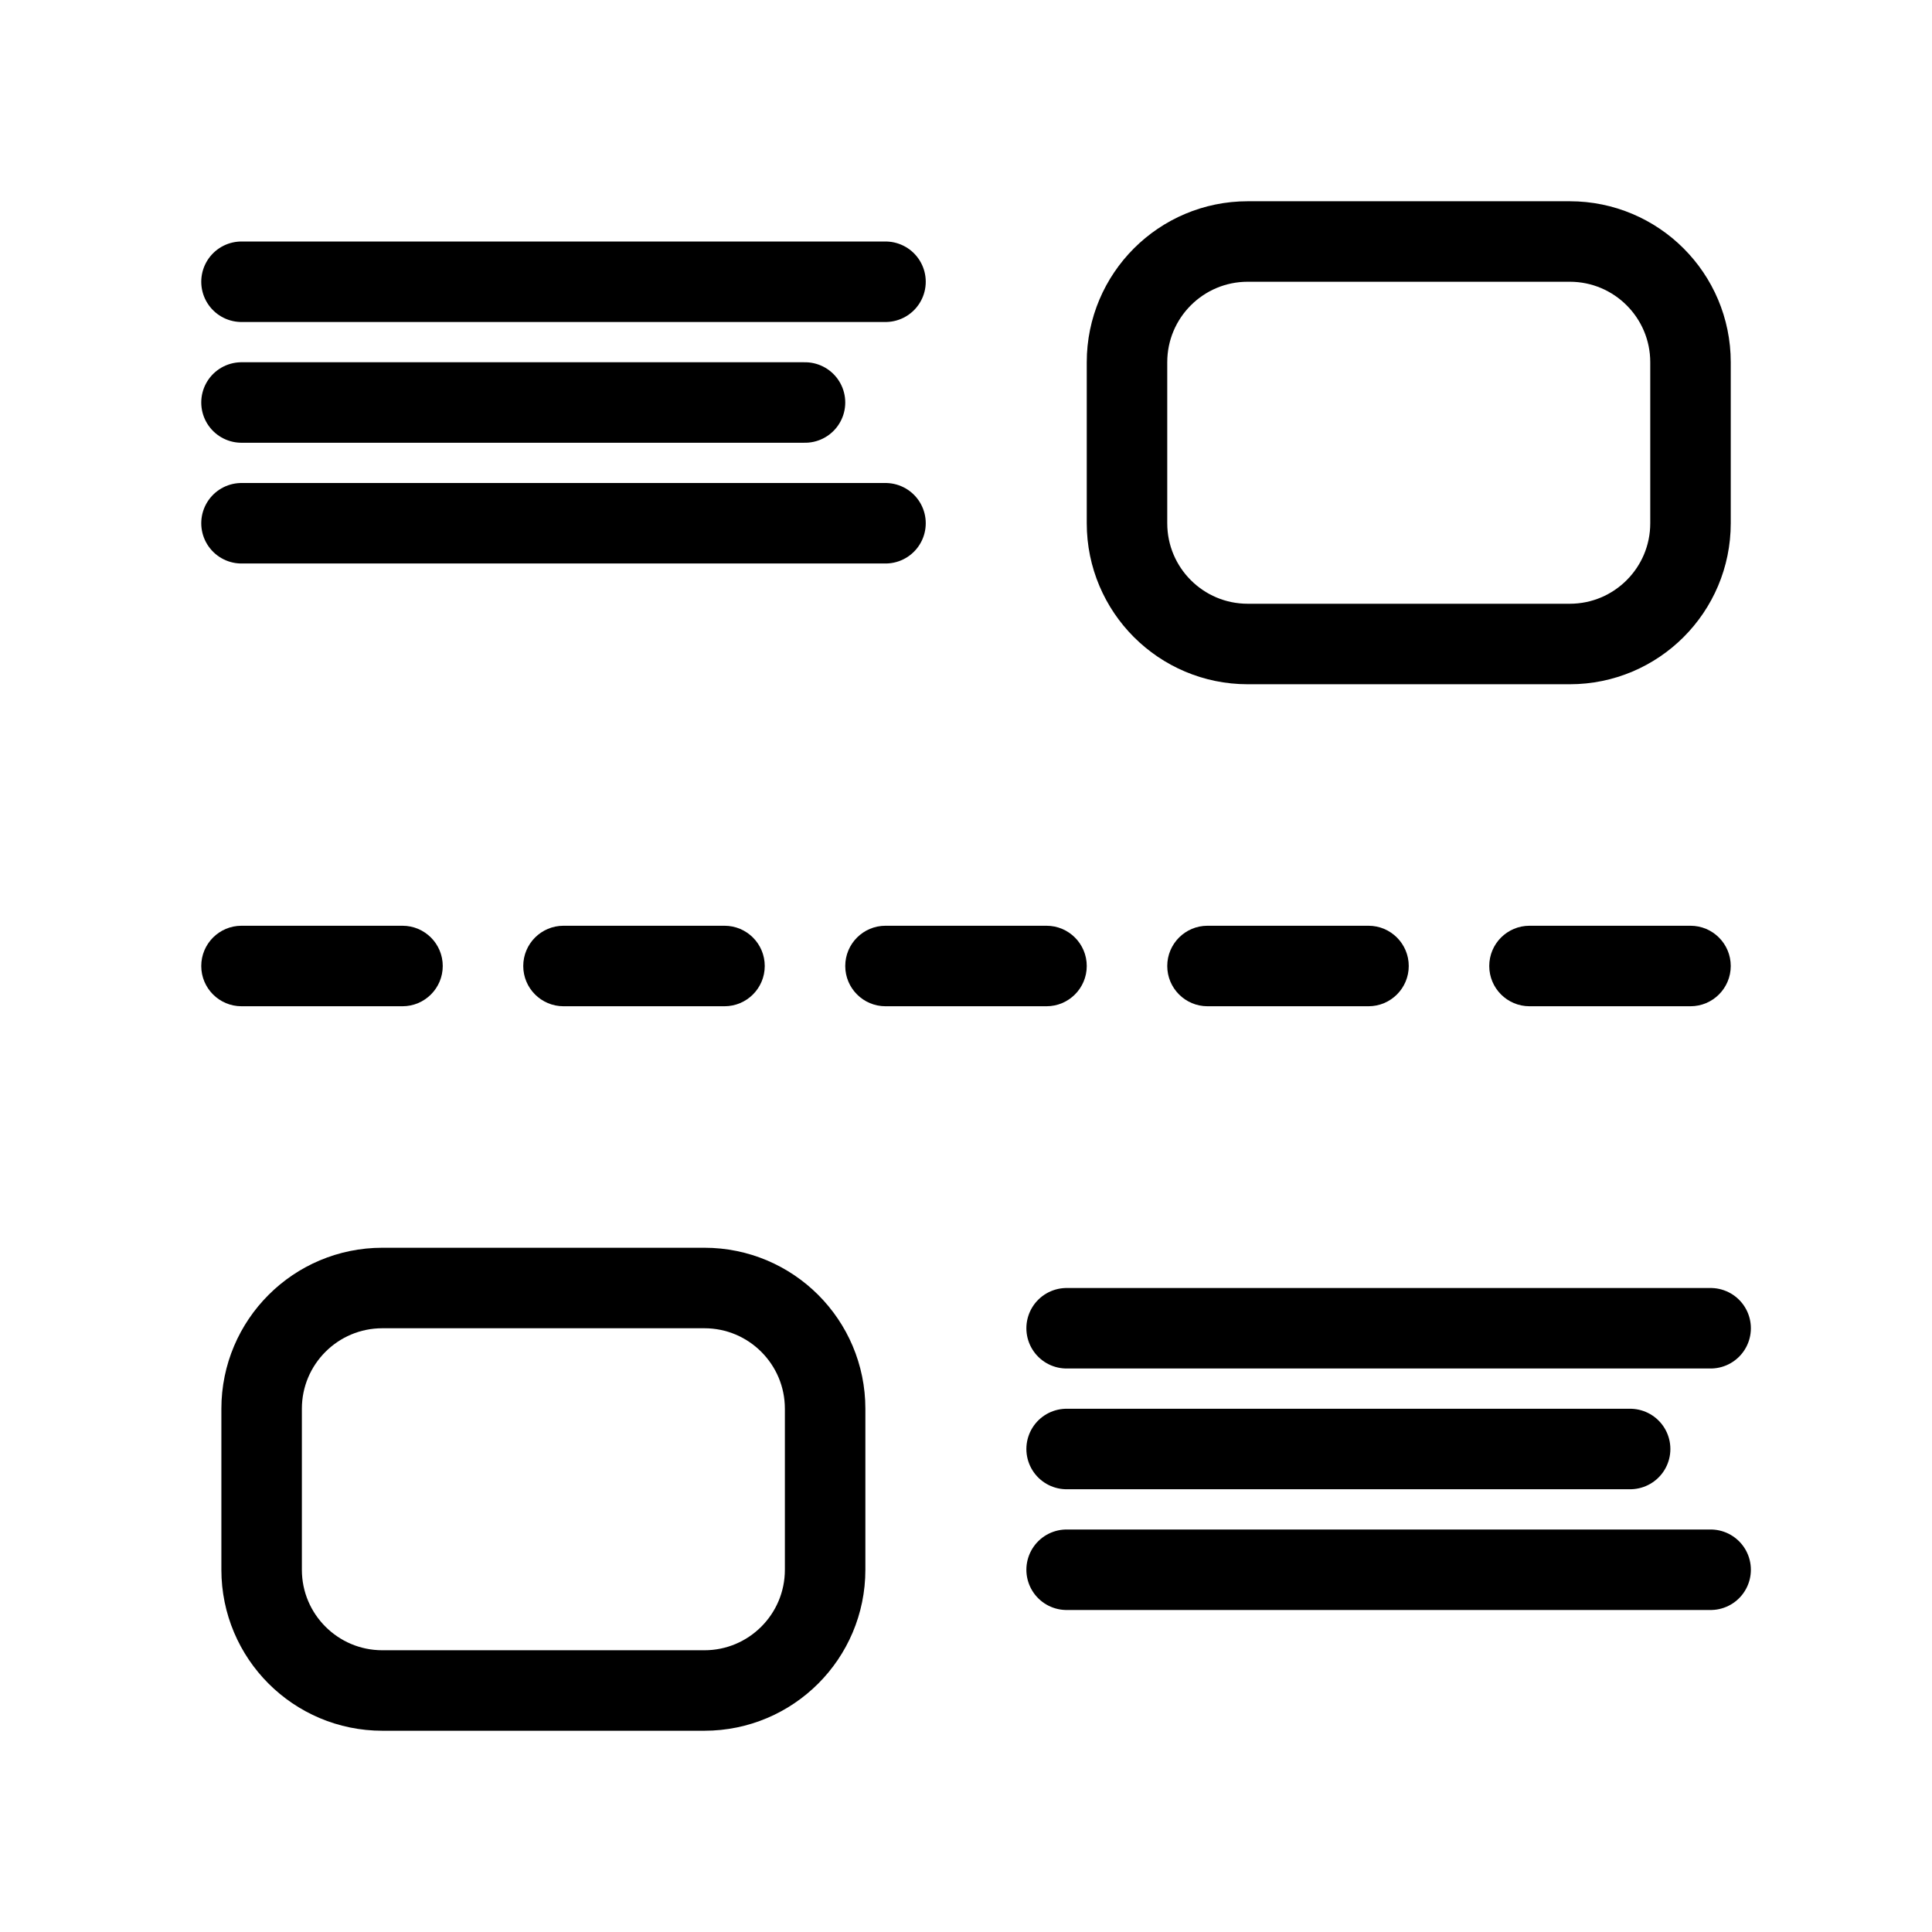
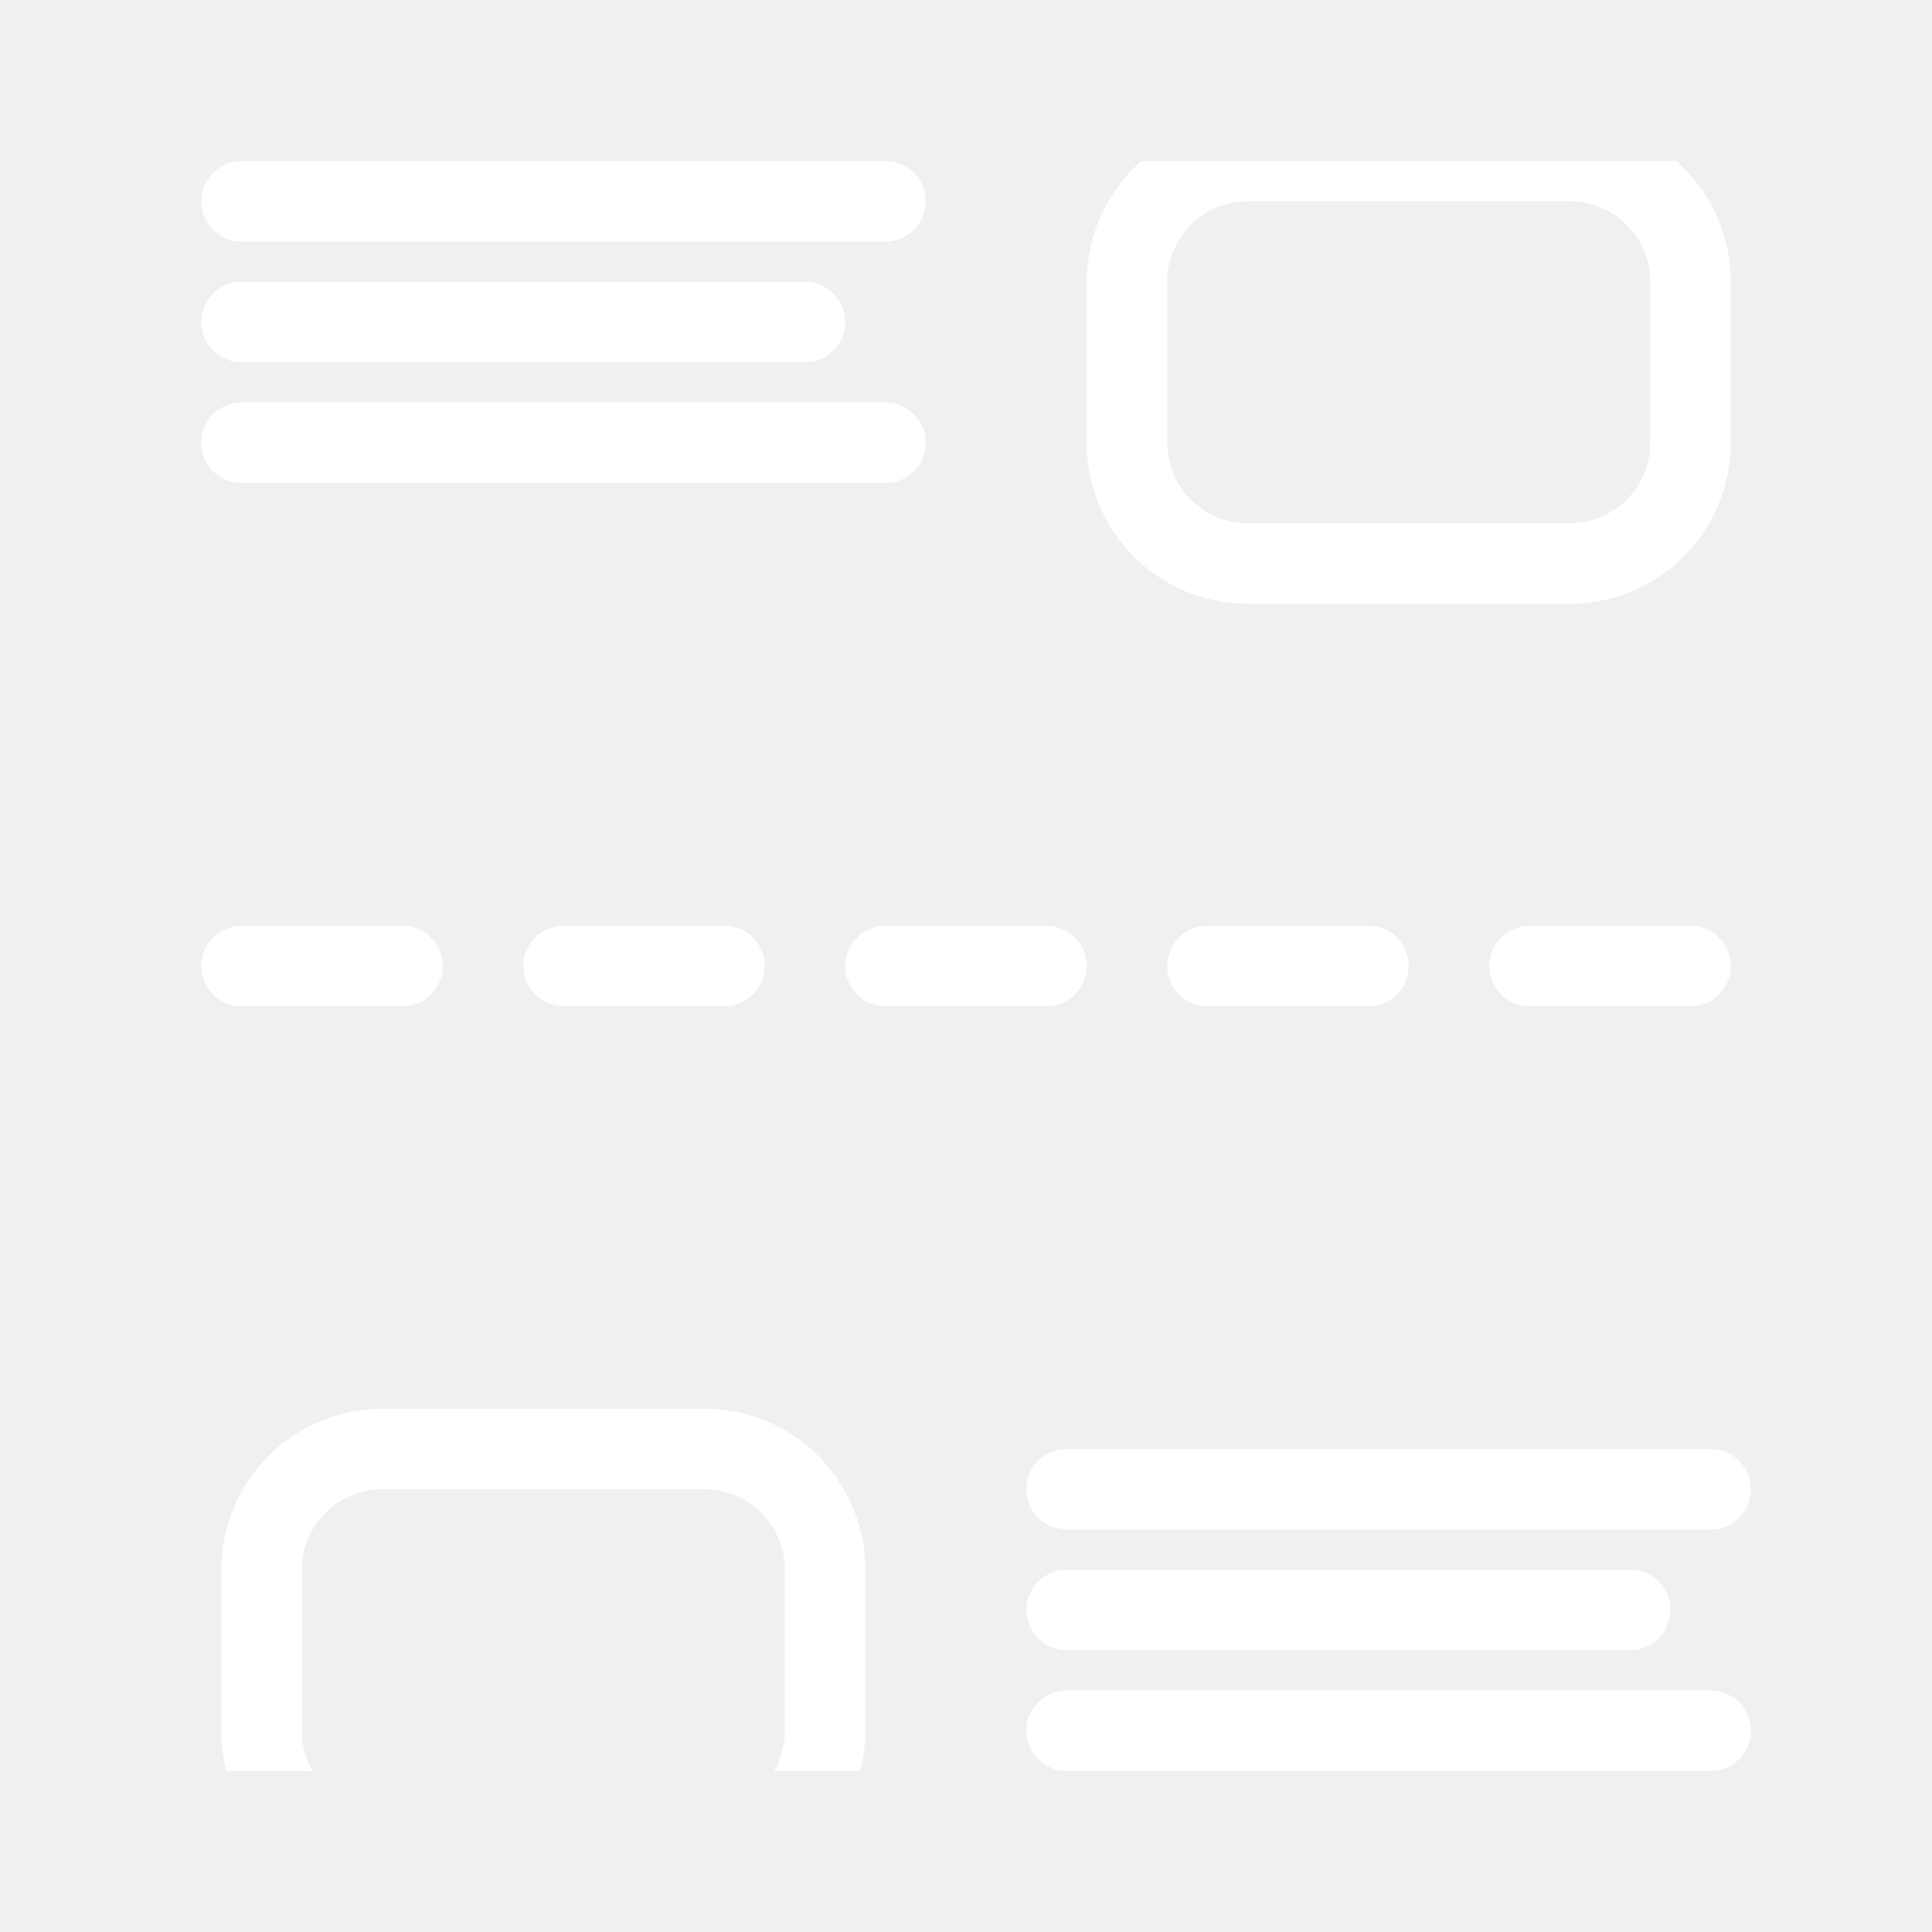
<svg xmlns="http://www.w3.org/2000/svg" width="24" height="24" viewBox="0 0 24 24">
-   <g id="space02" transform="translate(-648 -494)">
-     <rect id="Rechteck_25" data-name="Rechteck 25" width="24" height="24" transform="translate(648 494)" fill="#fff" />
-     <g id="Gruppe_2" data-name="Gruppe 2" transform="translate(-0.5 -0.5)">
-       <path id="Linie_1" data-name="Linie 1" d="M2,.5H0A.5.5,0,0,1-.5,0,.5.5,0,0,1,0-.5H2a.5.5,0,0,1,.5.5A.5.5,0,0,1,2,.5Z" transform="translate(651.5 506.5)" />
-       <path id="Linie_1-2" data-name="Linie 1" d="M2,.5H0A.5.5,0,0,1-.5,0,.5.5,0,0,1,0-.5H2a.5.5,0,0,1,.5.5A.5.5,0,0,1,2,.5Z" transform="translate(655.5 506.5)" />
-       <path id="Linie_1-3" data-name="Linie 1" d="M2,.5H0A.5.5,0,0,1-.5,0,.5.5,0,0,1,0-.5H2a.5.5,0,0,1,.5.5A.5.5,0,0,1,2,.5Z" transform="translate(659.5 506.5)" />
-       <path id="Linie_1-4" data-name="Linie 1" d="M2,.5H0A.5.5,0,0,1-.5,0,.5.5,0,0,1,0-.5H2a.5.5,0,0,1,.5.5A.5.5,0,0,1,2,.5Z" transform="translate(663.5 506.5)" />
-       <path id="Linie_1-5" data-name="Linie 1" d="M2,.5H0A.5.5,0,0,1-.5,0,.5.5,0,0,1,0-.5H2a.5.5,0,0,1,.5.5A.5.5,0,0,1,2,.5Z" transform="translate(667.5 506.5)" />
+   <defs>
+     <clipPath id="clip-path">
+       <rect id="Rechteck_32" data-name="Rechteck 32" width="20" height="20" transform="translate(617 496)" fill="none" />
+     </clipPath>
+   </defs>
+   <g id="space03" transform="translate(-615 -494)">
+     <rect id="space03-2" data-name="space03" width="24" height="24" transform="translate(615 494)" fill="none" />
+     <g id="Gruppe_8" data-name="Gruppe 8" transform="translate(-33.5 -0.5)">
+       <path id="Linie_1" data-name="Linie 1" d="M2,.5H0A.5.5,0,0,1-.5,0,.5.5,0,0,1,0-.5H2a.5.5,0,0,1,.5.5A.5.5,0,0,1,2,.5Z" transform="translate(651.5 506.5)" fill="#fff" />
+       <path id="Linie_1-2" data-name="Linie 1" d="M2,.5H0A.5.5,0,0,1-.5,0,.5.5,0,0,1,0-.5H2a.5.5,0,0,1,.5.5A.5.5,0,0,1,2,.5Z" transform="translate(655.5 506.5)" fill="#fff" />
+       <path id="Linie_1-3" data-name="Linie 1" d="M2,.5H0A.5.5,0,0,1-.5,0,.5.5,0,0,1,0-.5H2a.5.5,0,0,1,.5.5A.5.5,0,0,1,2,.5Z" transform="translate(659.5 506.5)" fill="#fff" />
+       <path id="Linie_1-4" data-name="Linie 1" d="M2,.5H0A.5.5,0,0,1-.5,0,.5.5,0,0,1,0-.5H2a.5.5,0,0,1,.5.5A.5.5,0,0,1,2,.5Z" transform="translate(663.5 506.5)" fill="#fff" />
+       <path id="Linie_1-5" data-name="Linie 1" d="M2,.5H0A.5.5,0,0,1-.5,0,.5.5,0,0,1,0-.5H2a.5.5,0,0,1,.5.5A.5.5,0,0,1,2,.5Z" transform="translate(667.5 506.5)" fill="#fff" />
    </g>
-     <g id="Gruppe_4" data-name="Gruppe 4" transform="translate(0 -0.5)">
-       <g id="Rechteck_27" data-name="Rechteck 27" transform="translate(661.5 497)" fill="none" stroke="#000" stroke-linecap="round" stroke-linejoin="round" stroke-width="1">
-         <rect width="8" height="6" rx="2" stroke="none" />
-         <rect x="0.5" y="0.5" width="7" height="5" rx="1.5" fill="none" />
+     <g id="space03-3" data-name="space03" clip-path="url(#clip-path)">
+       <g id="Gruppe_9" data-name="Gruppe 9" transform="translate(-33 -1.5)">
+         <g id="Rechteck_27" data-name="Rechteck 27" transform="translate(661.5 497)" fill="none" stroke="#fff" stroke-linecap="round" stroke-linejoin="round" stroke-width="1">
+           <rect width="8" height="6" rx="2" stroke="none" />
+           <rect x="0.5" y="0.5" width="7" height="5" rx="1.5" fill="none" />
+         </g>
+         <line id="Linie_20" data-name="Linie 20" x2="8" transform="translate(651 498)" fill="none" stroke="#fff" stroke-linecap="round" stroke-width="1" />
+         <line id="Linie_21" data-name="Linie 21" x2="7" transform="translate(651 499.5)" fill="none" stroke="#fff" stroke-linecap="round" stroke-width="1" />
+         <line id="Linie_22" data-name="Linie 22" x2="8" transform="translate(651 501)" fill="none" stroke="#fff" stroke-linecap="round" stroke-width="1" />
      </g>
-       <line id="Linie_20" data-name="Linie 20" x2="8" transform="translate(651 498)" fill="none" stroke="#000" stroke-linecap="round" stroke-width="1" />
-       <line id="Linie_21" data-name="Linie 21" x2="7" transform="translate(651 499.5)" fill="none" stroke="#000" stroke-linecap="round" stroke-width="1" />
-       <line id="Linie_22" data-name="Linie 22" x2="8" transform="translate(651 501)" fill="none" stroke="#000" stroke-linecap="round" stroke-width="1" />
+       <g id="Gruppe_10" data-name="Gruppe 10" transform="translate(-33.25 2.5)">
+         <g id="Rechteck_28" data-name="Rechteck 28" transform="translate(651 509)" fill="none" stroke="#fff" stroke-linecap="round" stroke-linejoin="round" stroke-width="1">
+           <rect width="8" height="6" rx="2" stroke="none" />
+           <rect x="0.5" y="0.5" width="7" height="5" rx="1.5" fill="none" />
+         </g>
+         <line id="Linie_23" data-name="Linie 23" x2="8" transform="translate(661.5 510)" fill="none" stroke="#fff" stroke-linecap="round" stroke-width="1" />
+         <line id="Linie_24" data-name="Linie 24" x2="7" transform="translate(661.5 511.5)" fill="none" stroke="#fff" stroke-linecap="round" stroke-width="1" />
+         <line id="Linie_25" data-name="Linie 25" x2="8" transform="translate(661.5 513)" fill="none" stroke="#fff" stroke-linecap="round" stroke-width="1" />
+       </g>
    </g>
-     <g id="Gruppe_3" data-name="Gruppe 3" transform="translate(-0.25 0.5)">
-       <g id="Rechteck_28" data-name="Rechteck 28" transform="translate(651 509)" fill="none" stroke="#000" stroke-linecap="round" stroke-linejoin="round" stroke-width="1">
-         <rect width="8" height="6" rx="2" stroke="none" />
-         <rect x="0.5" y="0.5" width="7" height="5" rx="1.5" fill="none" />
-       </g>
-       <line id="Linie_23" data-name="Linie 23" x2="8" transform="translate(661.5 510)" fill="none" stroke="#000" stroke-linecap="round" stroke-width="1" />
-       <line id="Linie_24" data-name="Linie 24" x2="7" transform="translate(661.5 511.5)" fill="none" stroke="#000" stroke-linecap="round" stroke-width="1" />
-       <line id="Linie_25" data-name="Linie 25" x2="8" transform="translate(661.5 513)" fill="none" stroke="#000" stroke-linecap="round" stroke-width="1" />
-     </g>
-     <rect id="Rechteck_26" data-name="Rechteck 26" width="20" height="20" transform="translate(650 496)" fill="none" />
  </g>
</svg>
